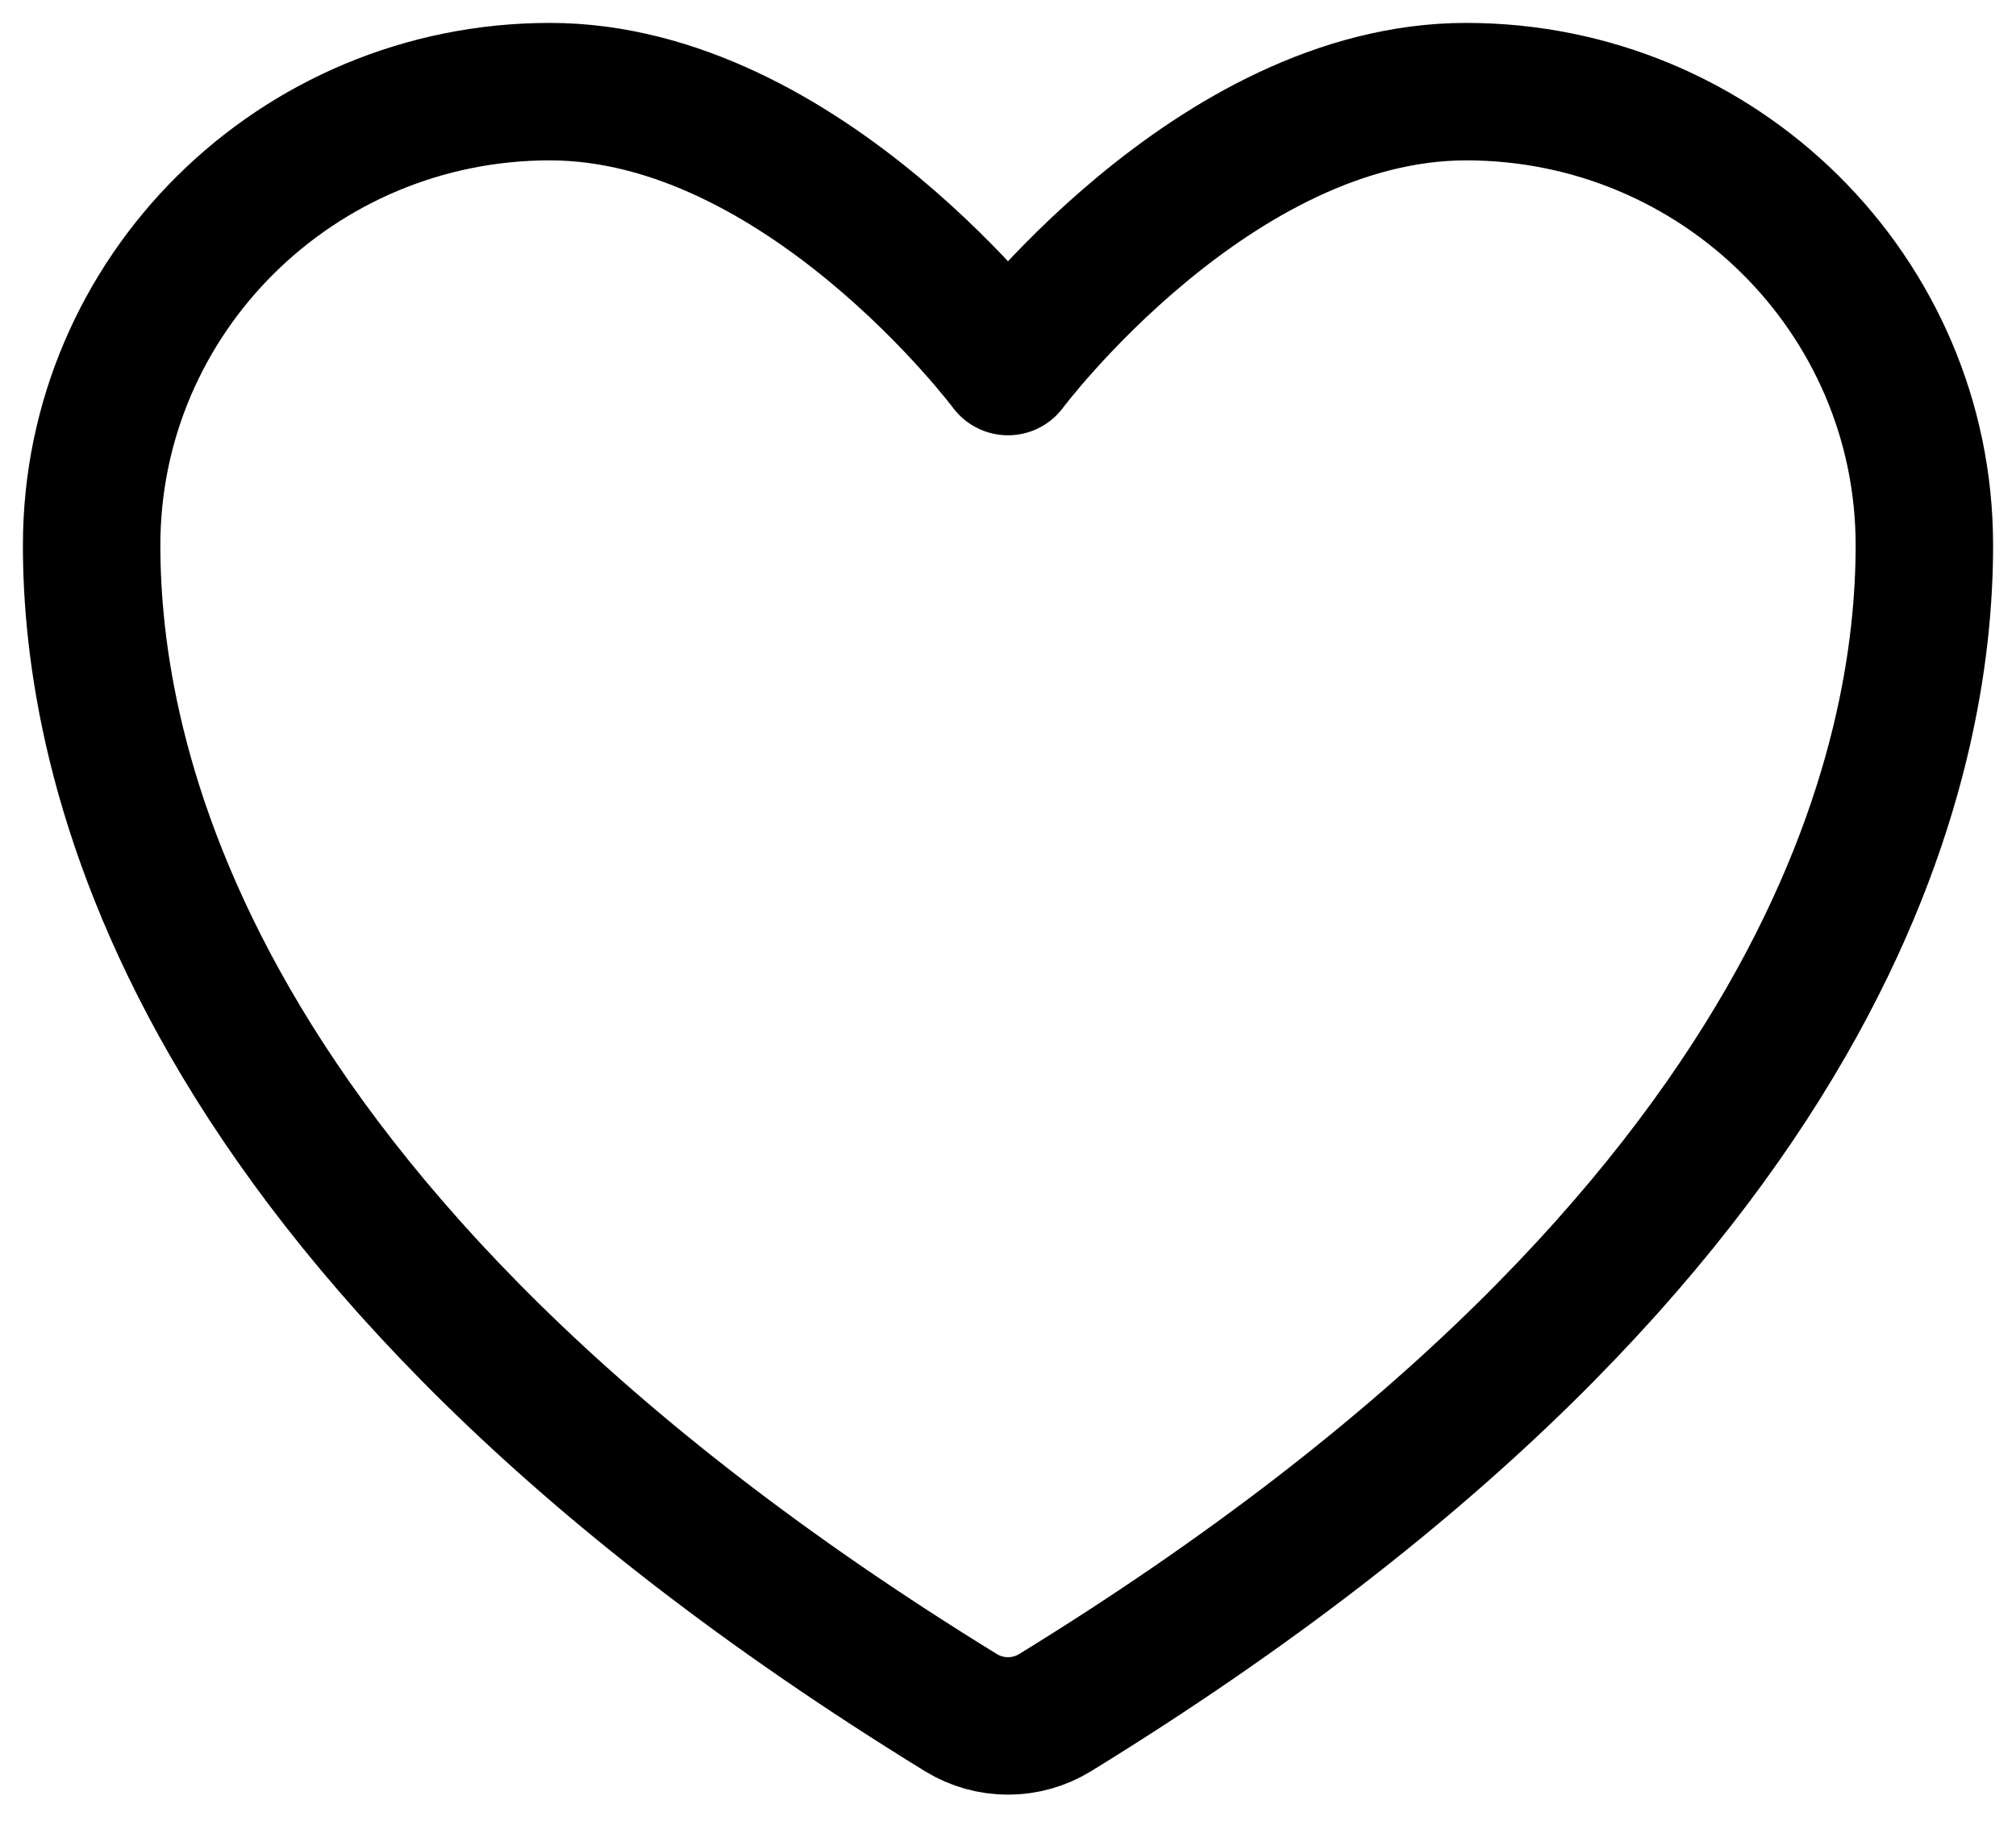
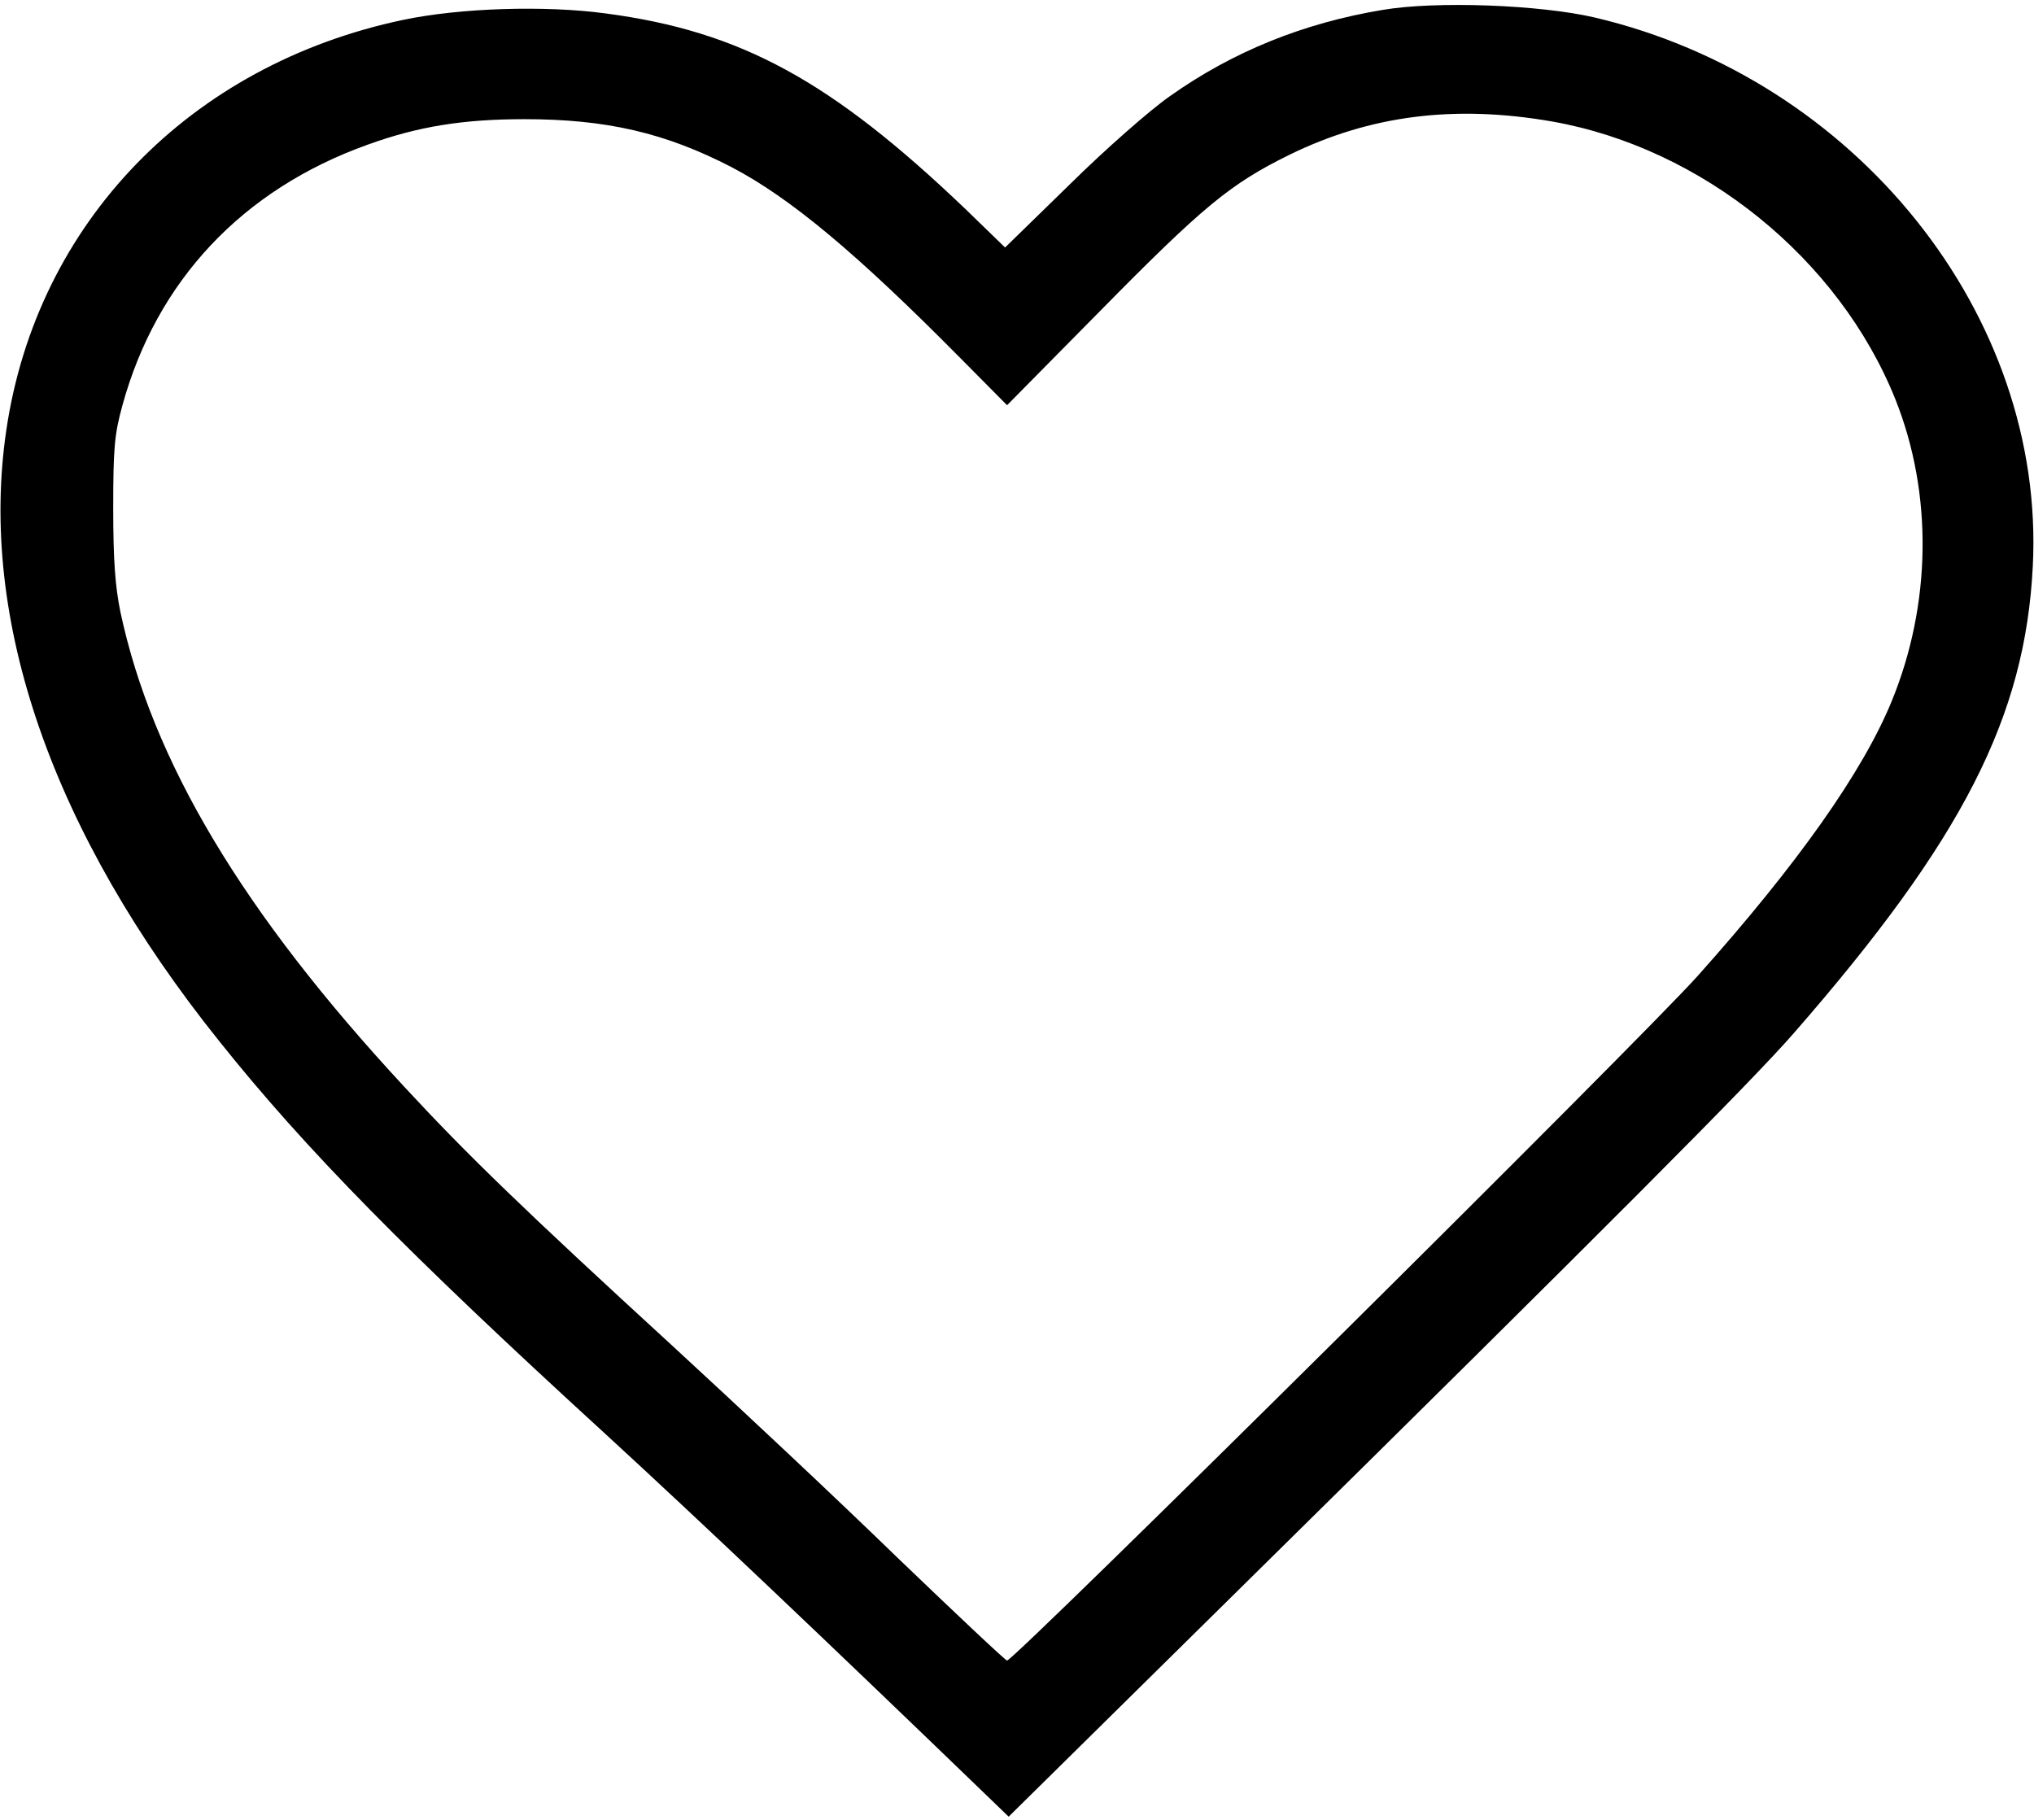
- <svg xmlns="http://www.w3.org/2000/svg" width="22" height="20" viewBox="0 0 22 20" fill="none">
-   <path d="M6 1C3.239 1 1 3.216 1 5.95C1 8.157 1.875 13.395 10.488 18.69C10.642 18.784 10.819 18.834 11 18.834C11.181 18.834 11.358 18.784 11.512 18.69C20.125 13.395 21 8.157 21 5.95C21 3.216 18.761 1 16 1C13.239 1 11 4 11 4C11 4 8.761 1 6 1Z" stroke="black" stroke-width="1.5" stroke-linecap="round" stroke-linejoin="round" />
+ <svg xmlns="http://www.w3.org/2000/svg" version="1.0" width="512pt" height="458pt" viewBox="0 0 512 458" preserveAspectRatio="xMidYMid meet">
+   <g transform="translate(0,458) scale(0.1,-0.1)" fill="#000000" stroke="none">
+     <path d="M3480 4555 c-199 -33 -377 -105 -535 -217 -49 -34 -163 -134 -252 -222 l-163 -159 -100 97 c-338 323 -565 447 -904 492 -154 21 -368 14 -511 -16 -537 -113 -922 -511 -999 -1032 -71 -478 115 -1014 536 -1539 216 -271 474 -533 968 -985 243 -223 561 -525 962 -912 l57 -55 587 579 c919 906 1282 1270 1390 1394 424 486 582 795 601 1175 32 631 -444 1226 -1103 1381 -138 32 -399 42 -534 19z m428 -281 c377 -67 721 -345 863 -699 95 -238 91 -517 -10 -762 -73 -177 -236 -408 -487 -689 -139 -156 -1721 -1724 -1739 -1724 -4 0 -128 117 -277 260 -148 144 -402 382 -564 531 -374 343 -516 480 -677 654 -406 438 -634 819 -714 1195 -13 64 -18 129 -18 260 0 152 3 186 23 259 86 314 302 544 618 657 127 46 241 64 394 64 206 0 354 -34 522 -121 147 -77 314 -216 578 -483 l115 -116 235 238 c259 263 327 319 475 392 204 100 417 127 663 84z" />
+   </g>
</svg>
